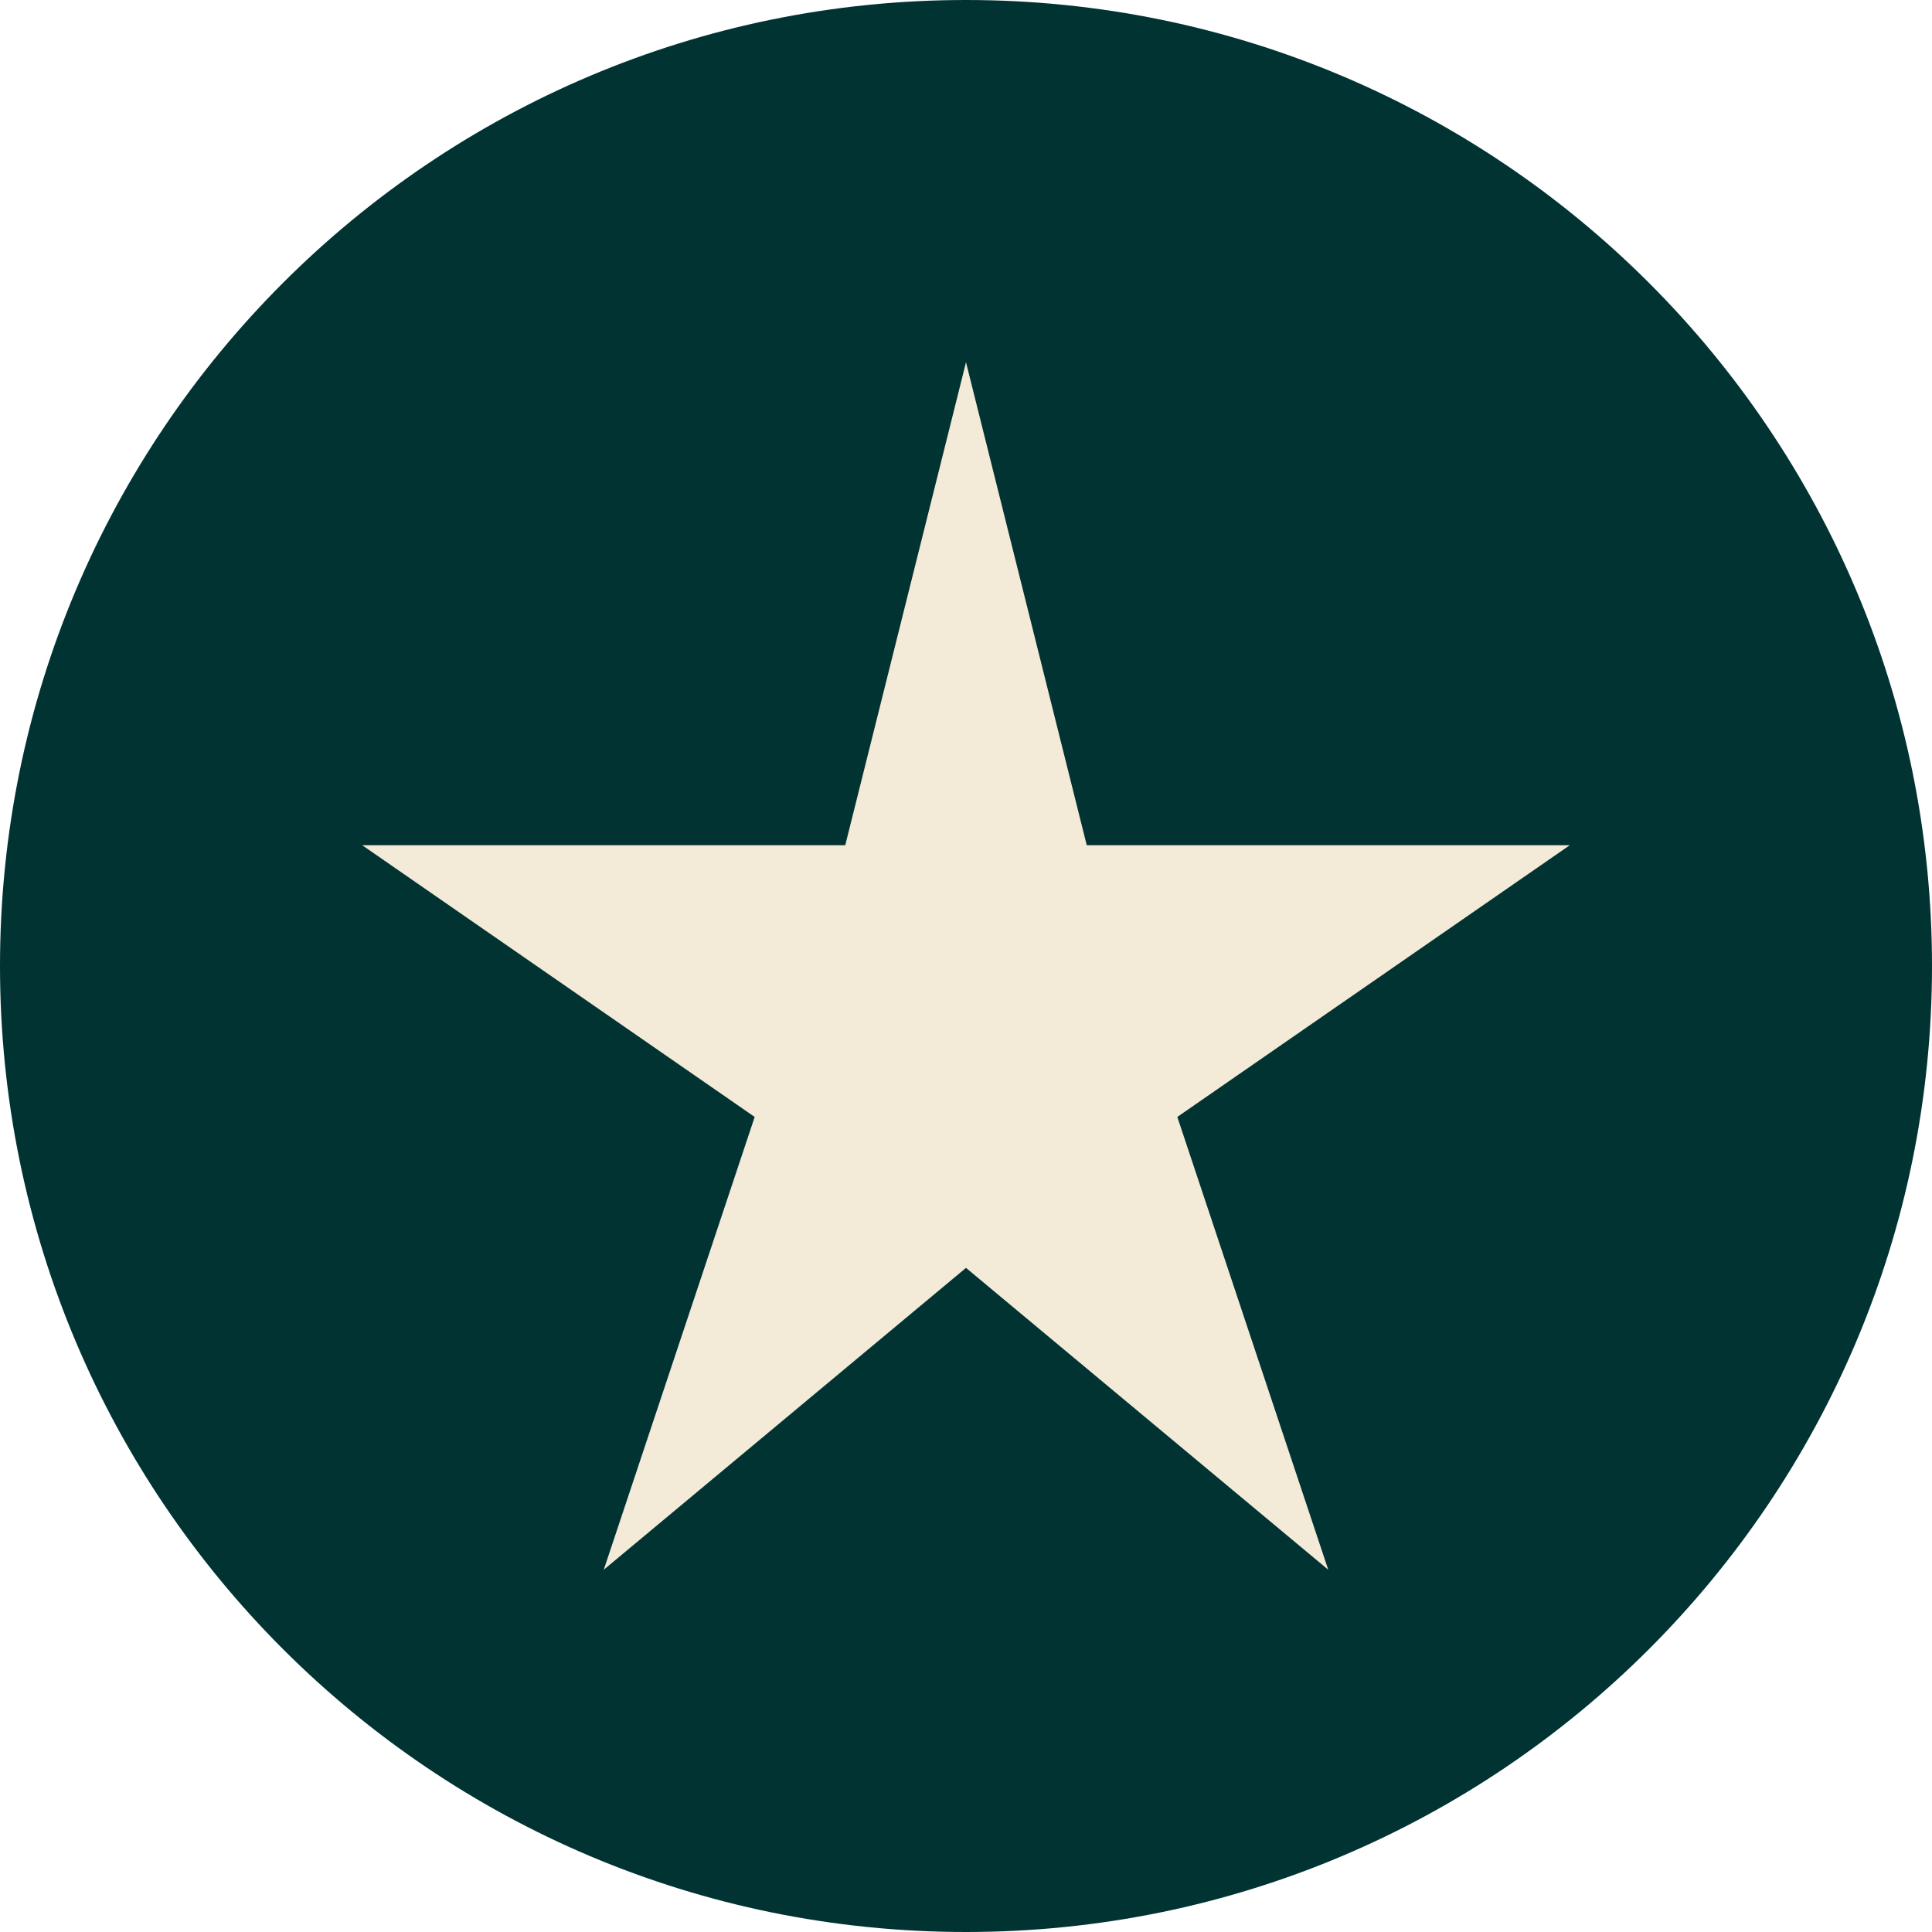
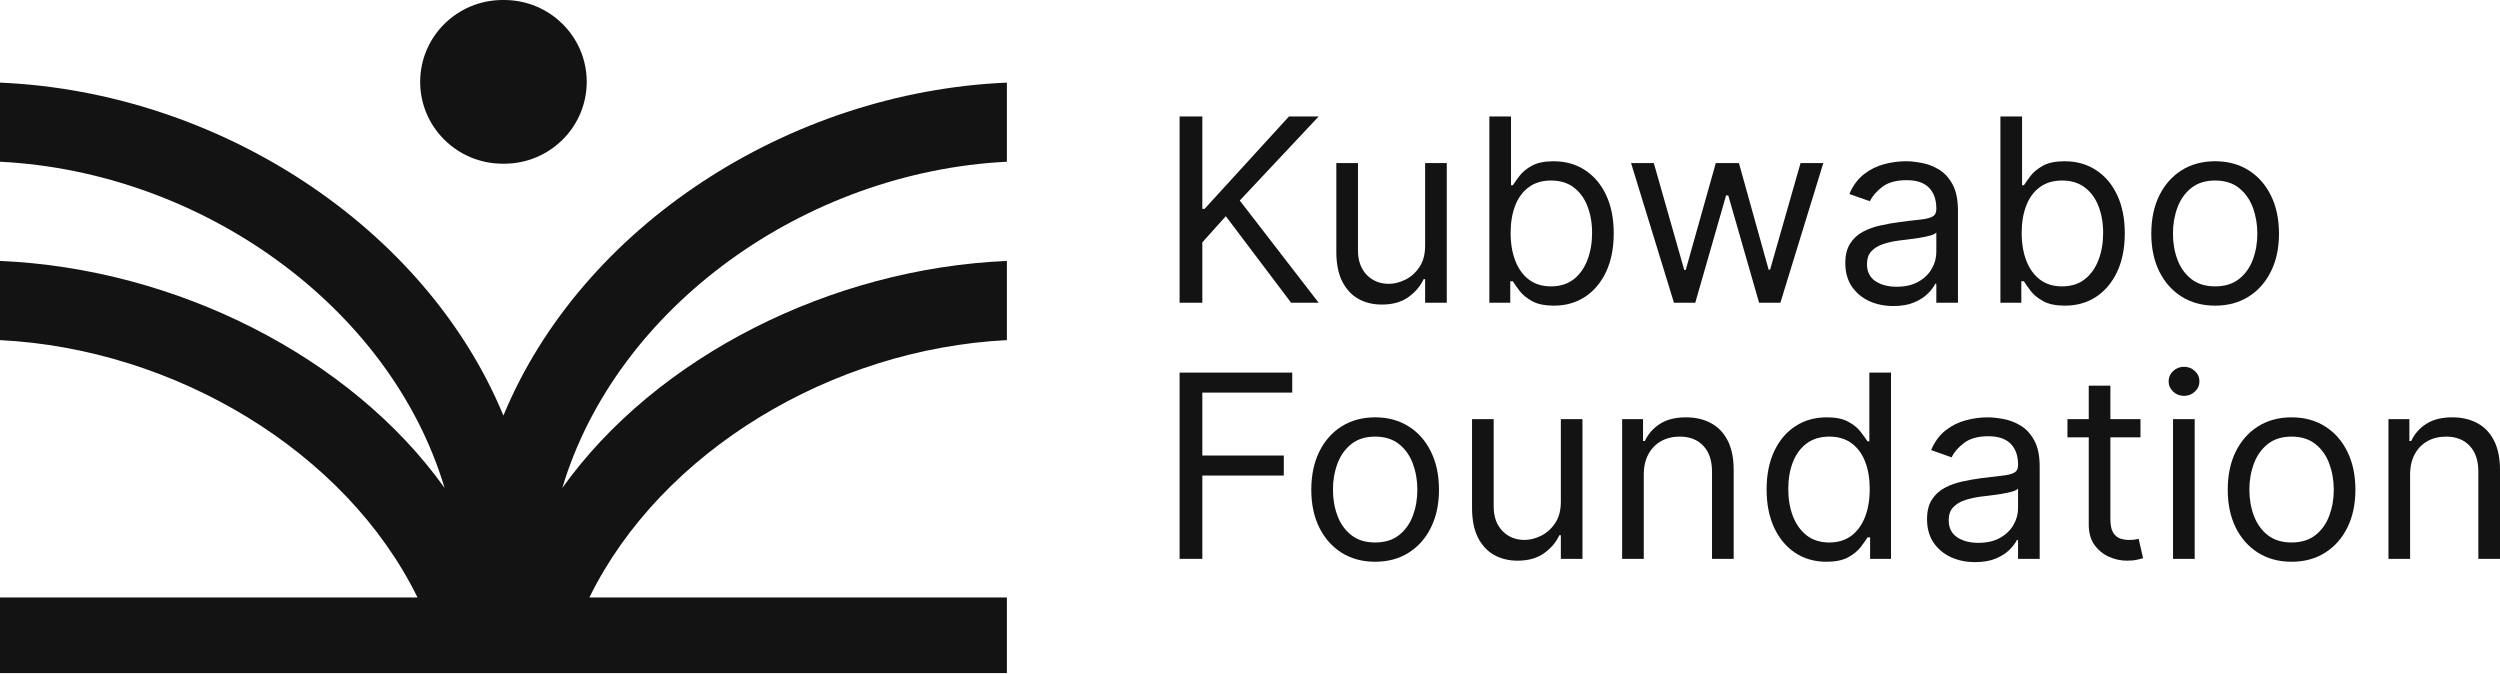
- <svg xmlns="http://www.w3.org/2000/svg" viewBox="0 0 32 32" fill="none">
-   <circle cx="16" cy="16" r="16" fill="#013333" />
-   <path d="M16 6L18 14H26L19.5 18.5L22 26L16 21L10 26L12.5 18.5L6 14H14L16 6Z" fill="#F3EAD8" />
+ <svg xmlns="http://www.w3.org/2000/svg" width="104" height="28" viewBox="0 0 104 28" fill="none">
+   <path d="M49.071 12.594V4.846H50.017V8.69H50.109L53.62 4.846H54.856L51.574 8.342L54.856 12.594H53.711L50.994 8.993L50.017 10.082V12.594H49.071Z" fill="#131313" />
+   <path d="M59.285 10.219V6.783H60.186V12.594H59.285V11.611H59.224C59.087 11.906 58.873 12.157 58.583 12.364C58.293 12.568 57.927 12.67 57.484 12.67C57.118 12.67 56.792 12.591 56.507 12.432C56.222 12.27 55.998 12.028 55.836 11.705C55.673 11.38 55.591 10.97 55.591 10.476V6.783H56.492V10.415C56.492 10.839 56.611 11.177 56.85 11.429C57.092 11.681 57.4 11.807 57.774 11.807C57.998 11.807 58.225 11.751 58.457 11.637C58.691 11.524 58.887 11.35 59.045 11.115C59.205 10.88 59.285 10.582 59.285 10.219Z" fill="#131313" />
+   <path d="M61.957 12.594V4.846H62.858V7.706H62.934C63 7.605 63.092 7.477 63.209 7.32C63.328 7.162 63.499 7.02 63.72 6.897C63.944 6.771 64.247 6.708 64.628 6.708C65.122 6.708 65.557 6.83 65.933 7.075C66.31 7.319 66.603 7.666 66.815 8.115C67.026 8.564 67.131 9.094 67.131 9.704C67.131 10.319 67.026 10.853 66.815 11.304C66.603 11.753 66.311 12.101 65.937 12.348C65.563 12.593 65.132 12.715 64.643 12.715C64.267 12.715 63.965 12.654 63.739 12.53C63.513 12.404 63.338 12.261 63.216 12.102C63.094 11.941 63 11.807 62.934 11.701H62.827V12.594H61.957ZM62.842 9.689C62.842 10.128 62.907 10.515 63.037 10.85C63.167 11.183 63.356 11.444 63.605 11.633C63.855 11.82 64.16 11.913 64.521 11.913C64.898 11.913 65.212 11.815 65.464 11.618C65.718 11.419 65.909 11.152 66.036 10.816C66.166 10.478 66.231 10.102 66.231 9.689C66.231 9.28 66.167 8.912 66.04 8.584C65.915 8.254 65.726 7.993 65.472 7.801C65.22 7.607 64.903 7.51 64.521 7.51C64.155 7.51 63.847 7.602 63.598 7.786C63.349 7.967 63.16 8.222 63.033 8.55C62.906 8.875 62.842 9.255 62.842 9.689Z" fill="#131313" />
+   <path d="M69.637 12.594L67.852 6.783H68.798L70.065 11.232H70.126L71.377 6.783H72.339L73.575 11.217H73.636L74.903 6.783H75.85L74.064 12.594H73.178L71.896 8.13H71.805L70.523 12.594H69.637Z" fill="#131313" />
+   <path d="M78.765 12.731C78.394 12.731 78.056 12.661 77.754 12.523C77.451 12.381 77.211 12.178 77.032 11.913C76.854 11.646 76.765 11.323 76.765 10.945C76.765 10.612 76.832 10.342 76.964 10.135C77.096 9.926 77.273 9.762 77.494 9.643C77.716 9.525 77.96 9.437 78.227 9.379C78.496 9.318 78.767 9.27 79.04 9.235C79.396 9.189 79.684 9.155 79.906 9.133C80.13 9.107 80.293 9.066 80.394 9.008C80.499 8.95 80.551 8.849 80.551 8.705V8.675C80.551 8.302 80.448 8.012 80.242 7.805C80.038 7.598 79.729 7.495 79.314 7.495C78.885 7.495 78.547 7.588 78.303 7.774C78.059 7.961 77.887 8.16 77.788 8.372L76.933 8.07C77.086 7.716 77.289 7.442 77.544 7.245C77.801 7.046 78.081 6.907 78.383 6.829C78.689 6.748 78.989 6.708 79.284 6.708C79.472 6.708 79.688 6.73 79.933 6.776C80.179 6.819 80.417 6.908 80.646 7.044C80.878 7.181 81.07 7.386 81.222 7.661C81.375 7.936 81.451 8.304 81.451 8.766V12.594H80.551V11.807H80.505C80.444 11.934 80.342 12.069 80.2 12.212C80.057 12.356 79.868 12.478 79.631 12.579C79.394 12.68 79.106 12.731 78.765 12.731ZM78.902 11.928C79.258 11.928 79.559 11.859 79.803 11.72C80.05 11.582 80.235 11.403 80.36 11.183C80.487 10.964 80.551 10.733 80.551 10.491V9.674C80.513 9.719 80.429 9.761 80.299 9.799C80.172 9.834 80.024 9.865 79.856 9.893C79.691 9.918 79.529 9.941 79.372 9.961C79.216 9.979 79.091 9.994 78.994 10.007C78.76 10.037 78.541 10.086 78.338 10.154C78.137 10.22 77.974 10.319 77.849 10.453C77.727 10.584 77.666 10.763 77.666 10.99C77.666 11.3 77.782 11.535 78.013 11.694C78.247 11.85 78.544 11.928 78.902 11.928Z" fill="#131313" />
+   <path d="M83.217 12.594V4.846H84.118V7.706H84.194C84.26 7.605 84.352 7.477 84.469 7.32C84.588 7.162 84.759 7.02 84.98 6.897C85.204 6.771 85.507 6.708 85.888 6.708C86.382 6.708 86.817 6.83 87.193 7.075C87.57 7.319 87.864 7.666 88.075 8.115C88.286 8.564 88.391 9.094 88.391 9.704C88.391 10.319 88.286 10.853 88.075 11.304C87.864 11.753 87.571 12.101 87.197 12.348C86.823 12.593 86.392 12.715 85.903 12.715C85.527 12.715 85.225 12.654 84.999 12.53C84.773 12.404 84.598 12.261 84.476 12.102C84.354 11.941 84.26 11.807 84.194 11.701H84.087V12.594H83.217ZM84.102 9.689C84.102 10.128 84.167 10.515 84.297 10.85C84.427 11.183 84.616 11.444 84.865 11.633C85.115 11.82 85.42 11.913 85.781 11.913C86.158 11.913 86.472 11.815 86.724 11.618C86.978 11.419 87.169 11.152 87.296 10.816C87.426 10.478 87.491 10.102 87.491 9.689C87.491 9.28 87.427 8.912 87.3 8.584C87.175 8.254 86.986 7.993 86.731 7.801C86.48 7.607 86.163 7.51 85.781 7.51C85.415 7.51 85.107 7.602 84.858 7.786C84.609 7.967 84.42 8.222 84.293 8.55C84.166 8.875 84.102 9.255 84.102 9.689Z" fill="#131313" />
+   <path d="M92.15 12.715C91.621 12.715 91.156 12.591 90.757 12.341C90.36 12.091 90.05 11.742 89.826 11.293C89.605 10.844 89.494 10.319 89.494 9.719C89.494 9.114 89.605 8.585 89.826 8.134C90.05 7.682 90.36 7.332 90.757 7.082C91.156 6.832 91.621 6.708 92.15 6.708C92.679 6.708 93.142 6.832 93.539 7.082C93.938 7.332 94.249 7.682 94.47 8.134C94.694 8.585 94.806 9.114 94.806 9.719C94.806 10.319 94.694 10.844 94.47 11.293C94.249 11.742 93.938 12.091 93.539 12.341C93.142 12.591 92.679 12.715 92.15 12.715ZM92.15 11.913C92.552 11.913 92.883 11.811 93.142 11.607C93.401 11.403 93.594 11.134 93.718 10.801C93.843 10.468 93.905 10.107 93.905 9.719C93.905 9.331 93.843 8.969 93.718 8.633C93.594 8.298 93.401 8.027 93.142 7.82C92.883 7.613 92.552 7.51 92.15 7.51C91.748 7.51 91.417 7.613 91.158 7.82C90.898 8.027 90.706 8.298 90.582 8.633C90.457 8.969 90.395 9.331 90.395 9.719C90.395 10.107 90.457 10.468 90.582 10.801C90.706 11.134 90.898 11.403 91.158 11.607C91.417 11.811 91.748 11.913 92.15 11.913Z" fill="#131313" />
+   <path d="M49.071 23.248V15.5H53.757V16.332H50.017V18.95H53.406V19.783H50.017V23.248H49.071Z" fill="#131313" />
+   <path d="M57.206 23.369C56.677 23.369 56.213 23.244 55.814 22.995C55.417 22.745 55.106 22.396 54.883 21.947C54.661 21.498 54.55 20.973 54.55 20.373C54.55 19.767 54.661 19.239 54.883 18.788C55.106 18.336 55.417 17.985 55.814 17.736C56.213 17.486 56.677 17.361 57.206 17.361C57.736 17.361 58.199 17.486 58.595 17.736C58.995 17.985 59.305 18.336 59.526 18.788C59.75 19.239 59.862 19.767 59.862 20.373C59.862 20.973 59.75 21.498 59.526 21.947C59.305 22.396 58.995 22.745 58.595 22.995C58.199 23.244 57.736 23.369 57.206 23.369ZM57.206 22.567C57.608 22.567 57.939 22.465 58.199 22.261C58.458 22.056 58.65 21.788 58.775 21.455C58.899 21.122 58.962 20.761 58.962 20.373C58.962 19.984 58.899 19.622 58.775 19.287C58.65 18.951 58.458 18.68 58.199 18.474C57.939 18.267 57.608 18.163 57.206 18.163C56.804 18.163 56.474 18.267 56.214 18.474C55.955 18.68 55.763 18.951 55.638 19.287C55.513 19.622 55.451 19.984 55.451 20.373C55.451 20.761 55.513 21.122 55.638 21.455C55.763 21.788 55.955 22.056 56.214 22.261C56.474 22.465 56.804 22.567 57.206 22.567Z" fill="#131313" />
+   <path d="M64.931 20.872V17.437H65.831V23.248H64.931V22.264H64.87C64.732 22.559 64.519 22.811 64.228 23.017C63.938 23.222 63.572 23.324 63.13 23.324C62.763 23.324 62.438 23.244 62.153 23.085C61.868 22.924 61.644 22.682 61.481 22.359C61.318 22.034 61.237 21.624 61.237 21.129V17.437H62.137V21.069C62.137 21.493 62.257 21.831 62.496 22.083C62.738 22.335 63.046 22.461 63.419 22.461C63.643 22.461 63.871 22.404 64.103 22.291C64.337 22.177 64.532 22.003 64.69 21.769C64.85 21.534 64.931 21.235 64.931 20.872Z" fill="#131313" />
+   <path d="M68.381 19.752V23.248H67.481V17.437H68.35V18.345H68.427C68.564 18.05 68.773 17.813 69.053 17.634C69.332 17.452 69.694 17.361 70.136 17.361C70.533 17.361 70.88 17.442 71.178 17.603C71.476 17.762 71.707 18.005 71.873 18.33C72.038 18.653 72.121 19.061 72.121 19.556V23.248H71.22V19.616C71.22 19.16 71.1 18.804 70.861 18.549C70.622 18.292 70.294 18.163 69.877 18.163C69.589 18.163 69.332 18.225 69.106 18.349C68.882 18.472 68.705 18.653 68.576 18.89C68.446 19.127 68.381 19.414 68.381 19.752Z" fill="#131313" />
+   <path d="M75.979 23.369C75.491 23.369 75.06 23.247 74.686 23.002C74.312 22.755 74.019 22.407 73.808 21.958C73.597 21.506 73.491 20.973 73.491 20.358C73.491 19.747 73.597 19.218 73.808 18.769C74.019 18.32 74.313 17.973 74.69 17.728C75.066 17.484 75.501 17.361 75.995 17.361C76.376 17.361 76.678 17.424 76.899 17.55C77.123 17.674 77.293 17.815 77.41 17.974C77.53 18.131 77.623 18.259 77.689 18.36H77.765V15.5H78.666V23.248H77.796V22.355H77.689C77.623 22.461 77.529 22.595 77.406 22.756C77.284 22.915 77.11 23.058 76.884 23.184C76.657 23.307 76.356 23.369 75.979 23.369ZM76.101 22.567C76.463 22.567 76.768 22.474 77.017 22.287C77.267 22.098 77.456 21.837 77.586 21.504C77.716 21.169 77.78 20.781 77.78 20.343C77.78 19.909 77.717 19.529 77.59 19.204C77.462 18.876 77.274 18.621 77.025 18.439C76.776 18.255 76.468 18.163 76.101 18.163C75.72 18.163 75.402 18.261 75.147 18.455C74.896 18.646 74.706 18.907 74.579 19.238C74.454 19.566 74.392 19.934 74.392 20.343C74.392 20.756 74.456 21.132 74.583 21.47C74.713 21.805 74.903 22.073 75.155 22.272C75.409 22.469 75.725 22.567 76.101 22.567Z" fill="#131313" />
+   <path d="M82.165 23.384C81.793 23.384 81.456 23.315 81.154 23.176C80.851 23.035 80.611 22.832 80.432 22.567C80.254 22.3 80.165 21.977 80.165 21.599C80.165 21.266 80.231 20.996 80.364 20.789C80.496 20.58 80.673 20.416 80.894 20.297C81.115 20.179 81.36 20.09 81.627 20.032C81.896 19.972 82.167 19.924 82.44 19.889C82.796 19.843 83.084 19.809 83.306 19.786C83.53 19.761 83.692 19.72 83.794 19.662C83.898 19.604 83.951 19.503 83.951 19.359V19.329C83.951 18.955 83.848 18.665 83.641 18.458C83.438 18.252 83.129 18.148 82.714 18.148C82.284 18.148 81.947 18.241 81.703 18.428C81.459 18.615 81.287 18.814 81.188 19.026L80.333 18.723C80.486 18.37 80.689 18.095 80.944 17.898C81.201 17.699 81.481 17.561 81.783 17.482C82.088 17.402 82.389 17.361 82.684 17.361C82.872 17.361 83.088 17.384 83.332 17.429C83.579 17.472 83.817 17.562 84.046 17.698C84.278 17.834 84.47 18.04 84.622 18.315C84.775 18.59 84.851 18.958 84.851 19.419V23.248H83.951V22.461H83.905C83.844 22.587 83.742 22.722 83.6 22.866C83.457 23.01 83.268 23.132 83.031 23.233C82.794 23.334 82.506 23.384 82.165 23.384ZM82.302 22.582C82.658 22.582 82.959 22.513 83.203 22.374C83.45 22.235 83.635 22.056 83.76 21.837C83.887 21.617 83.951 21.387 83.951 21.145V20.327C83.912 20.373 83.829 20.414 83.699 20.452C83.572 20.488 83.424 20.519 83.256 20.547C83.091 20.572 82.929 20.595 82.772 20.615C82.616 20.633 82.49 20.648 82.394 20.66C82.16 20.691 81.941 20.74 81.737 20.808C81.537 20.873 81.374 20.973 81.249 21.107C81.127 21.238 81.066 21.417 81.066 21.644C81.066 21.954 81.182 22.189 81.413 22.348C81.647 22.504 81.944 22.582 82.302 22.582Z" fill="#131313" />
+   <path d="M89.044 17.437V18.194H86.006V17.437H89.044ZM86.892 16.045H87.792V21.583C87.792 21.836 87.829 22.025 87.903 22.151C87.979 22.274 88.076 22.358 88.193 22.401C88.312 22.441 88.438 22.461 88.571 22.461C88.67 22.461 88.751 22.456 88.815 22.446C88.879 22.433 88.929 22.423 88.968 22.416L89.151 23.218C89.09 23.241 89.004 23.263 88.895 23.286C88.786 23.311 88.647 23.324 88.479 23.324C88.225 23.324 87.975 23.27 87.731 23.161C87.49 23.053 87.288 22.887 87.128 22.666C86.971 22.444 86.892 22.163 86.892 21.826V16.045Z" fill="#131313" />
+   <path d="M90.398 23.248V17.437H91.299V23.248H90.398ZM90.856 16.468C90.681 16.468 90.529 16.409 90.402 16.291C90.278 16.172 90.215 16.03 90.215 15.863C90.215 15.697 90.278 15.554 90.402 15.436C90.529 15.317 90.681 15.258 90.856 15.258C91.032 15.258 91.182 15.317 91.307 15.436C91.434 15.554 91.497 15.697 91.497 15.863C91.497 16.03 91.434 16.172 91.307 16.291C91.182 16.409 91.032 16.468 90.856 16.468Z" fill="#131313" />
+   <path d="M95.329 23.369C94.8 23.369 94.336 23.244 93.937 22.995C93.54 22.745 93.23 22.396 93.006 21.947C92.784 21.498 92.674 20.973 92.674 20.373C92.674 19.767 92.784 19.239 93.006 18.788C93.23 18.336 93.54 17.985 93.937 17.736C94.336 17.486 94.8 17.361 95.329 17.361C95.859 17.361 96.322 17.486 96.718 17.736C97.118 17.985 97.428 18.336 97.65 18.788C97.873 19.239 97.985 19.767 97.985 20.373C97.985 20.973 97.873 21.498 97.65 21.947C97.428 22.396 97.118 22.745 96.718 22.995C96.322 23.244 95.859 23.369 95.329 23.369ZM95.329 22.567C95.731 22.567 96.062 22.465 96.322 22.261C96.581 22.056 96.773 21.788 96.898 21.455C97.022 21.122 97.085 20.761 97.085 20.373C97.085 19.984 97.022 19.622 96.898 19.287C96.773 18.951 96.581 18.68 96.322 18.474C96.062 18.267 95.731 18.163 95.329 18.163C94.927 18.163 94.597 18.267 94.337 18.474C94.078 18.68 93.886 18.951 93.761 19.287C93.636 19.622 93.574 19.984 93.574 20.373C93.574 20.761 93.636 21.122 93.761 21.455C93.886 21.788 94.078 22.056 94.337 22.261C94.597 22.465 94.927 22.567 95.329 22.567Z" fill="#131313" />
+   <path d="M100.26 19.752V23.248H99.36V17.437H100.23V18.345H100.306C100.444 18.05 100.652 17.813 100.932 17.634C101.212 17.452 101.573 17.361 102.016 17.361C102.413 17.361 102.76 17.442 103.057 17.603C103.355 17.762 103.587 18.005 103.752 18.33C103.917 18.653 104 19.061 104 19.556V23.248H103.099V19.616C103.099 19.16 102.98 18.804 102.741 18.549C102.502 18.292 102.173 18.163 101.756 18.163C101.469 18.163 101.212 18.225 100.986 18.349C100.762 18.472 100.585 18.653 100.455 18.89C100.325 19.127 100.26 19.414 100.26 19.752Z" fill="#131313" />
+   <path fill-rule="evenodd" clip-rule="evenodd" d="M6.463 4.617C12.854 6.733 18.515 11.411 20.942 17.288C18.514 11.413 12.854 6.732 6.463 4.617Z" fill="#131313" />
+   <path fill-rule="evenodd" clip-rule="evenodd" d="M0 28H41.887V24.854H24.519C27.498 18.781 34.6 14.513 41.887 14.149V10.855C34.584 11.165 27.3 14.827 23.392 20.298C25.658 12.733 33.52 7.146 41.887 6.728V3.437C32.795 3.825 24.185 9.436 20.942 17.288C17.699 9.436 9.092 3.825 0 3.437V6.728C8.367 7.146 16.229 12.733 18.495 20.298C14.587 14.827 7.303 11.165 0 10.855V14.149C7.286 14.513 14.389 18.781 17.368 24.854H0V28Z" fill="#131313" />
+   <path d="M20.942 0L20.913 0C19.016 0 17.479 1.524 17.479 3.405C17.479 5.285 19.016 6.81 20.913 6.81L20.942 6.81L20.974 6.81C22.87 6.81 24.408 5.285 24.408 3.405C24.408 1.524 22.87 0 20.974 0L20.942 0Z" fill="#131313" />
</svg>
